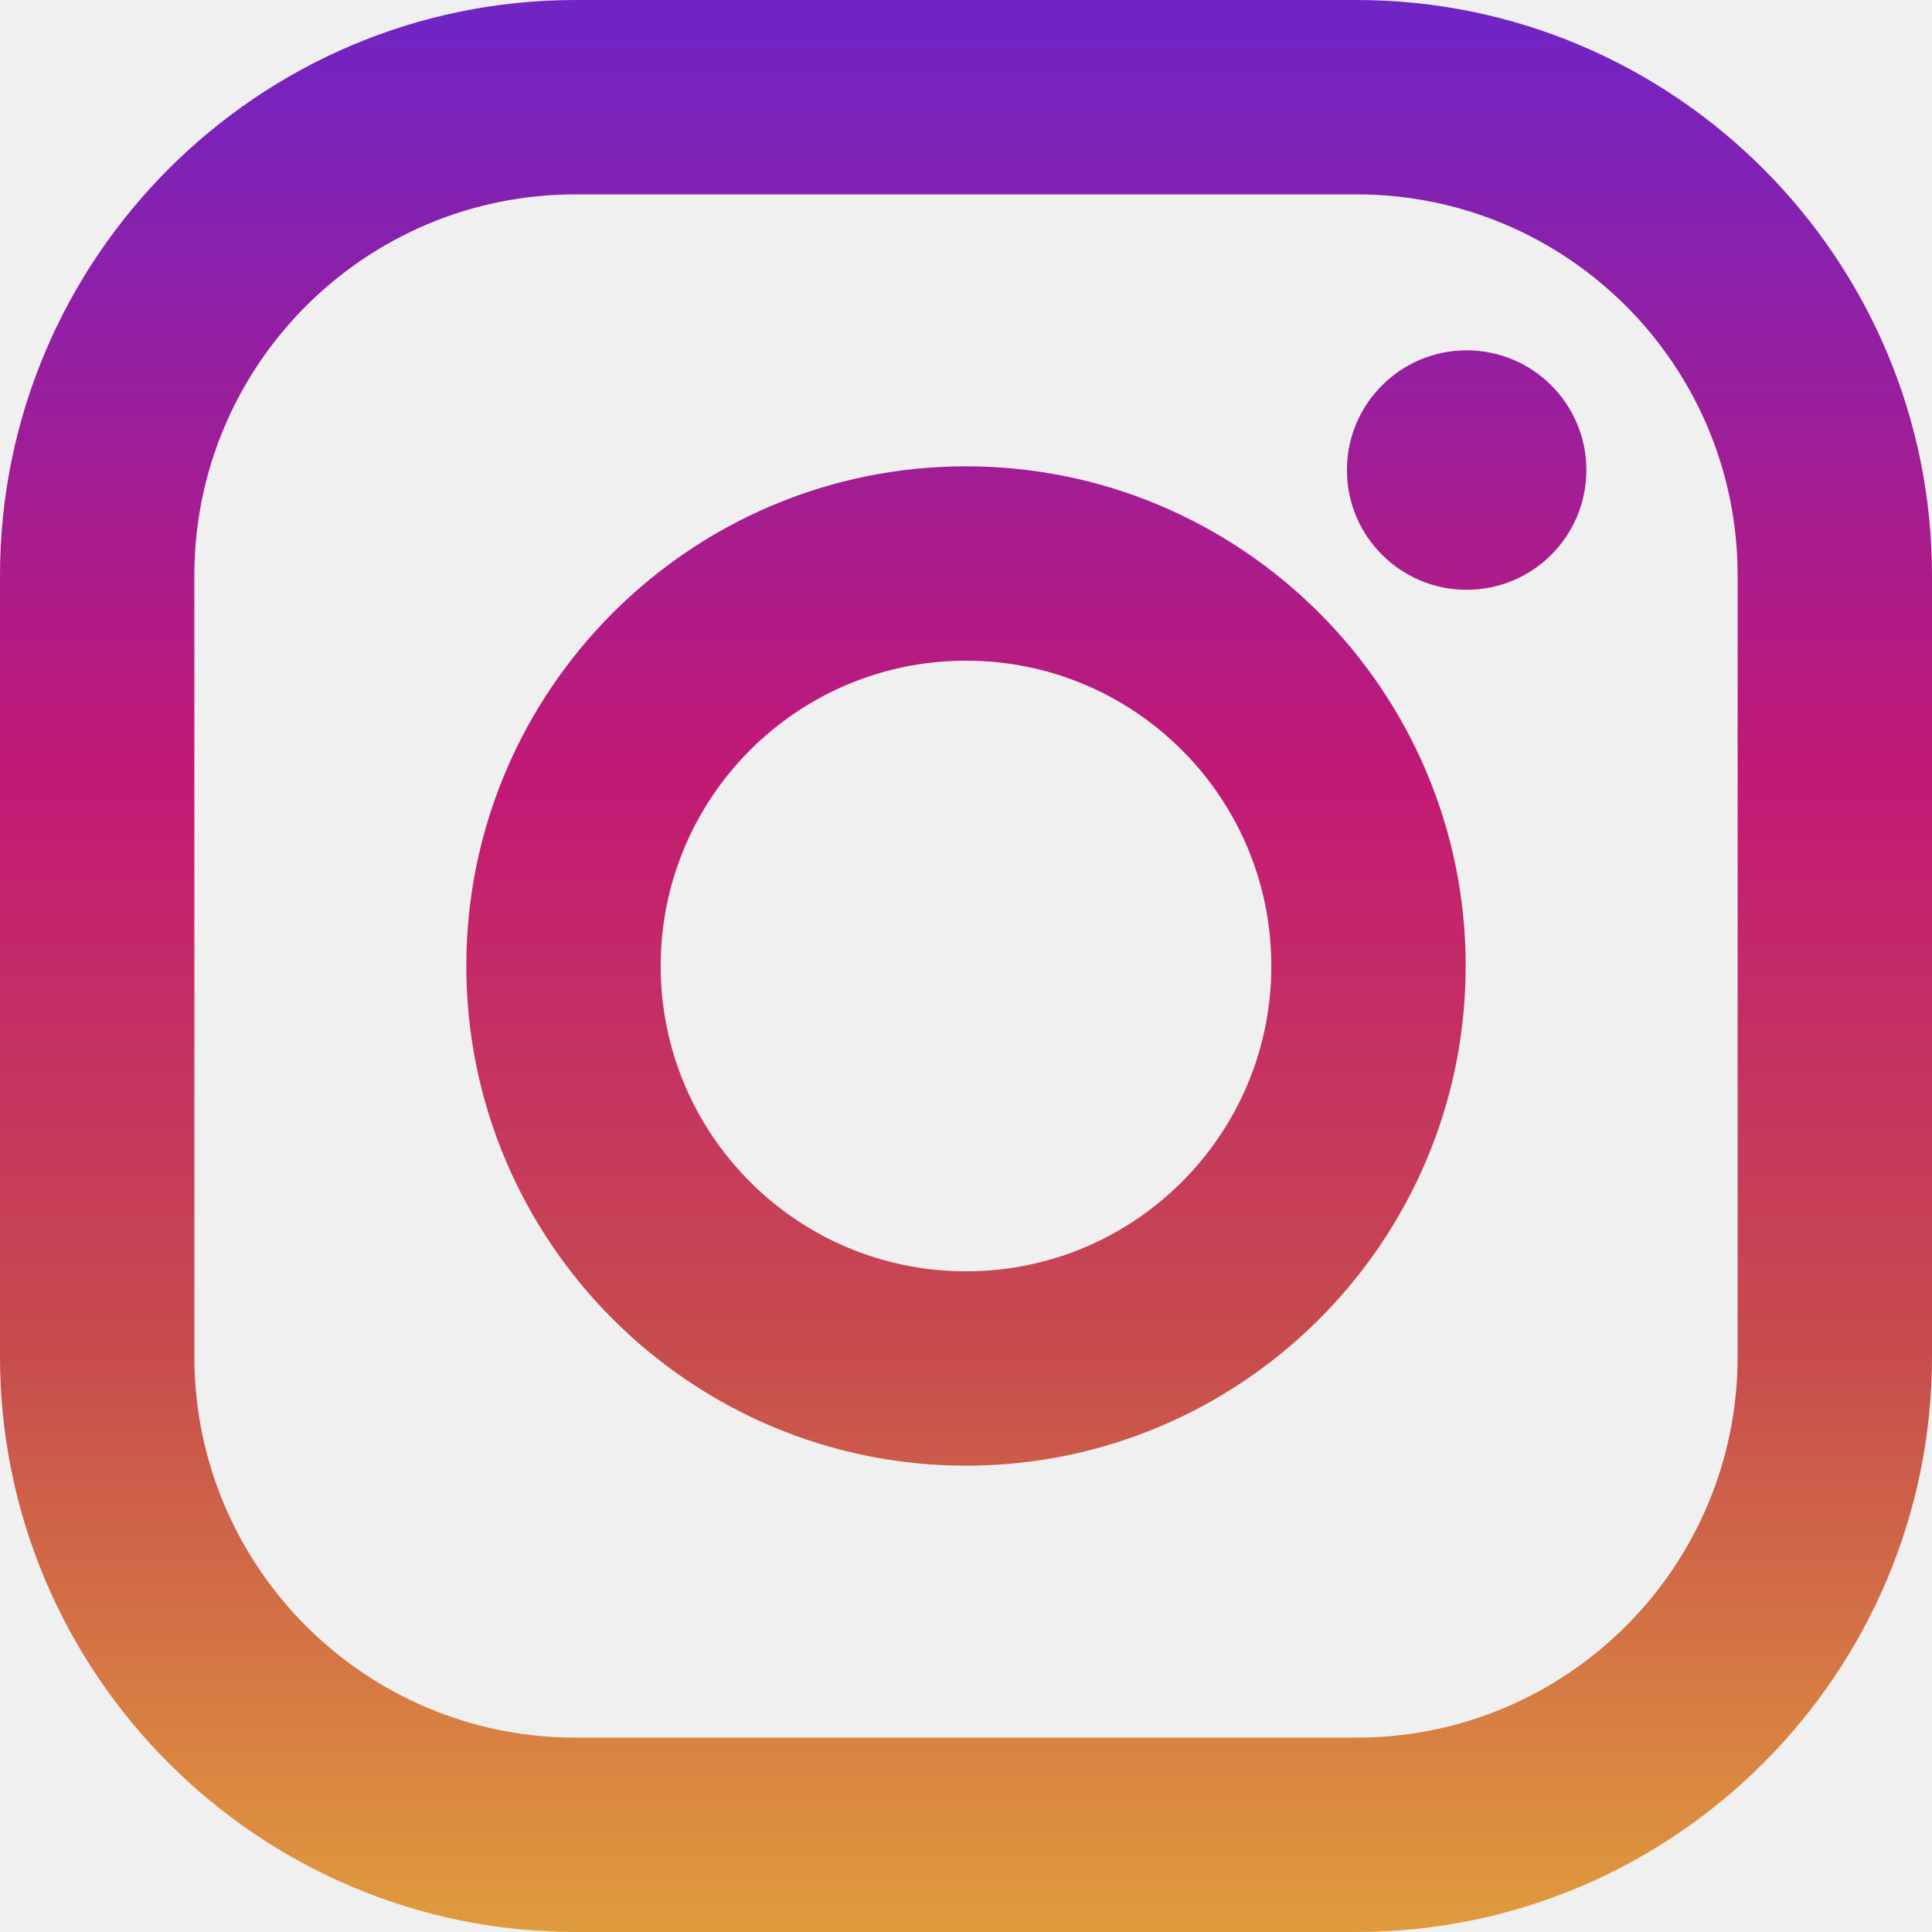
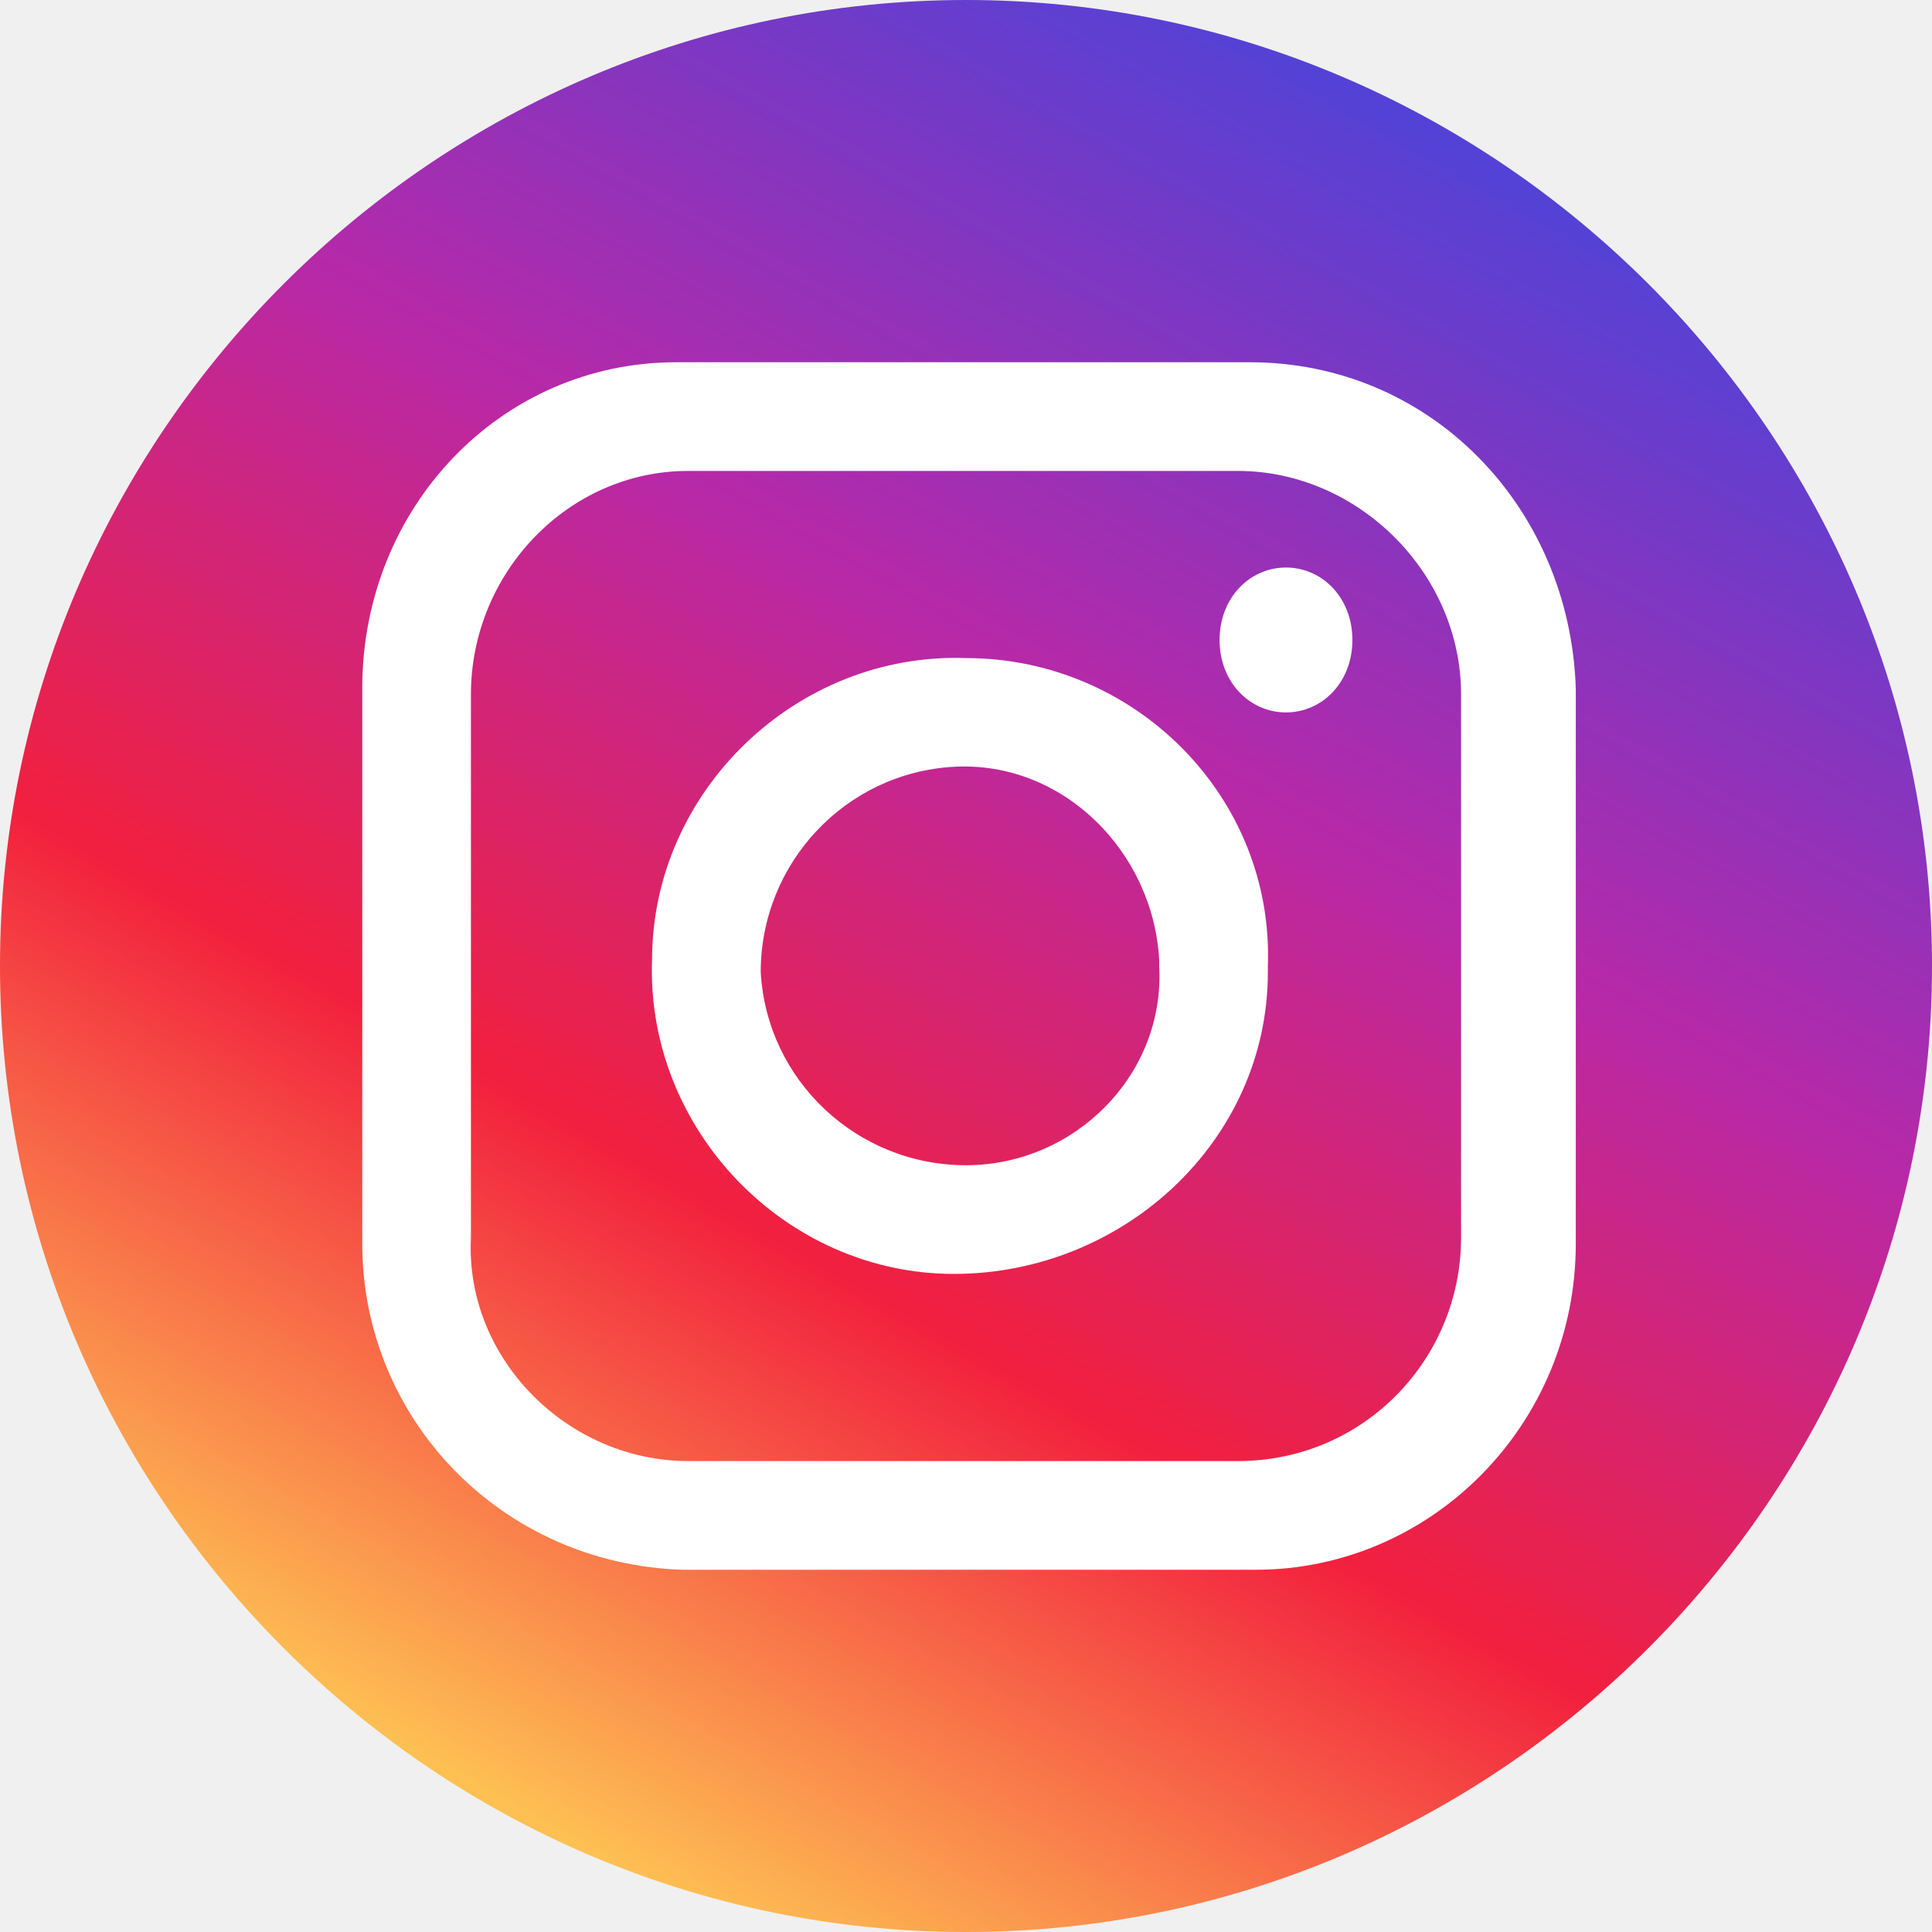
- <svg xmlns="http://www.w3.org/2000/svg" version="1.1" id="Layer_1" x="0px" y="0px" viewBox="0 0 551.034 551.034" style="enable-background:new 0 0 551.034 551.034;" xml:space="preserve">
+ <svg xmlns="http://www.w3.org/2000/svg" id="Layer_1" style="enable-background:new 0 0 32 32;" version="1.1" viewBox="0 0 32 32" xml:space="preserve">
+   <style type="text/css">
+ 	.st0{fill:url(#SVGID_1_);}
+ 	.st1{fill:#FFFFFF;}
+ </style>
  <g>
-     <linearGradient id="SVGID_1_" gradientUnits="userSpaceOnUse" x1="275.517" y1="4.57" x2="275.517" y2="549.72" gradientTransform="matrix(1 0 0 -1 0 554)">
-       <stop offset="0" style="stop-color:#E09B3D" />
-       <stop offset="0.3" style="stop-color:#C74C4D" />
-       <stop offset="0.6" style="stop-color:#C21975" />
-       <stop offset="1" style="stop-color:#7024C4" />
+     <linearGradient gradientTransform="matrix(16.0027 -27.7174 27.7174 16.0027 -878.9595 -482.2268)" gradientUnits="userSpaceOnUse" id="SVGID_1_" x1="-1.206969e-06" x2="1" y1="32" y2="32">
+       <stop offset="0" style="stop-color:#FEC053" />
+       <stop offset="0.327" style="stop-color:#F2203E" />
+       <stop offset="0.648" style="stop-color:#B729A8" />
+       <stop offset="1" style="stop-color:#5342D6" />
    </linearGradient>
-     <path style="fill:url(#SVGID_1_);" d="M386.878,0H164.156C73.64,0,0,73.64,0,164.156v222.722   c0,90.516,73.64,164.156,164.156,164.156h222.722c90.516,0,164.156-73.64,164.156-164.156V164.156   C551.033,73.64,477.393,0,386.878,0z M495.6,386.878c0,60.045-48.677,108.722-108.722,108.722H164.156   c-60.045,0-108.722-48.677-108.722-108.722V164.156c0-60.046,48.677-108.722,108.722-108.722h222.722   c60.045,0,108.722,48.676,108.722,108.722L495.6,386.878L495.6,386.878z" />
-     <linearGradient id="SVGID_2_" gradientUnits="userSpaceOnUse" x1="275.517" y1="4.57" x2="275.517" y2="549.72" gradientTransform="matrix(1 0 0 -1 0 554)">
-       <stop offset="0" style="stop-color:#E09B3D" />
-       <stop offset="0.3" style="stop-color:#C74C4D" />
-       <stop offset="0.6" style="stop-color:#C21975" />
-       <stop offset="1" style="stop-color:#7024C4" />
-     </linearGradient>
-     <path style="fill:url(#SVGID_2_);" d="M275.517,133C196.933,133,133,196.933,133,275.516s63.933,142.517,142.517,142.517   S418.034,354.1,418.034,275.516S354.101,133,275.517,133z M275.517,362.6c-48.095,0-87.083-38.988-87.083-87.083   s38.989-87.083,87.083-87.083c48.095,0,87.083,38.988,87.083,87.083C362.6,323.611,323.611,362.6,275.517,362.6z" />
-     <linearGradient id="SVGID_3_" gradientUnits="userSpaceOnUse" x1="418.31" y1="4.57" x2="418.31" y2="549.72" gradientTransform="matrix(1 0 0 -1 0 554)">
-       <stop offset="0" style="stop-color:#E09B3D" />
-       <stop offset="0.3" style="stop-color:#C74C4D" />
-       <stop offset="0.6" style="stop-color:#C21975" />
-       <stop offset="1" style="stop-color:#7024C4" />
-     </linearGradient>
-     <circle style="fill:url(#SVGID_3_);" cx="418.31" cy="134.07" r="34.15" />
+     <path class="st0" d="M16,0L16,0c8.8,0,16,7.2,16,16c0,8.8-7.2,16-16,16C7.2,32,0,24.8,0,16C0,7.2,7.2,0,16,0z" />
+     <path class="st1" d="M20.7,6h-9.5C8.3,6,6,8.4,6,11.4v9.2c0,2.9,2.3,5.3,5.3,5.4h9.5c2.9,0,5.3-2.4,5.3-5.4v-9.2   C26,8.4,23.7,6,20.7,6z M24.2,20.5c0,2-1.6,3.7-3.7,3.7h-9.1c-2,0-3.7-1.7-3.6-3.7v-9c0-2,1.6-3.7,3.6-3.7h9.1c2,0,3.7,1.7,3.7,3.7   V20.5z" />
+     <path class="st1" d="M16,10.9c-2.8-0.1-5.2,2.2-5.2,5c-0.1,2.8,2.2,5.2,5,5.2s5.2-2.2,5.2-5l0-0.1C21.1,13.2,18.8,10.9,16,10.9z    M16,19.3c-1.8,0-3.3-1.4-3.4-3.2c0-1.8,1.4-3.3,3.2-3.4s3.3,1.4,3.4,3.2l0,0.1C19.3,17.8,17.8,19.3,16,19.3z" />
+     <path class="st1" d="M21.3,9.4c0.6,0,1.1,0.5,1.1,1.2s-0.5,1.2-1.1,1.2s-1.1-0.5-1.1-1.2S20.7,9.4,21.3,9.4z" />
  </g>
-   <g>
- </g>
-   <g>
- </g>
-   <g>
- </g>
-   <g>
- </g>
-   <g>
- </g>
-   <g>
- </g>
-   <g>
- </g>
-   <g>
- </g>
-   <g>
- </g>
-   <g>
- </g>
-   <g>
- </g>
-   <g>
- </g>
-   <g>
- </g>
-   <g>
- </g>
-   <g>
- </g>
</svg>
